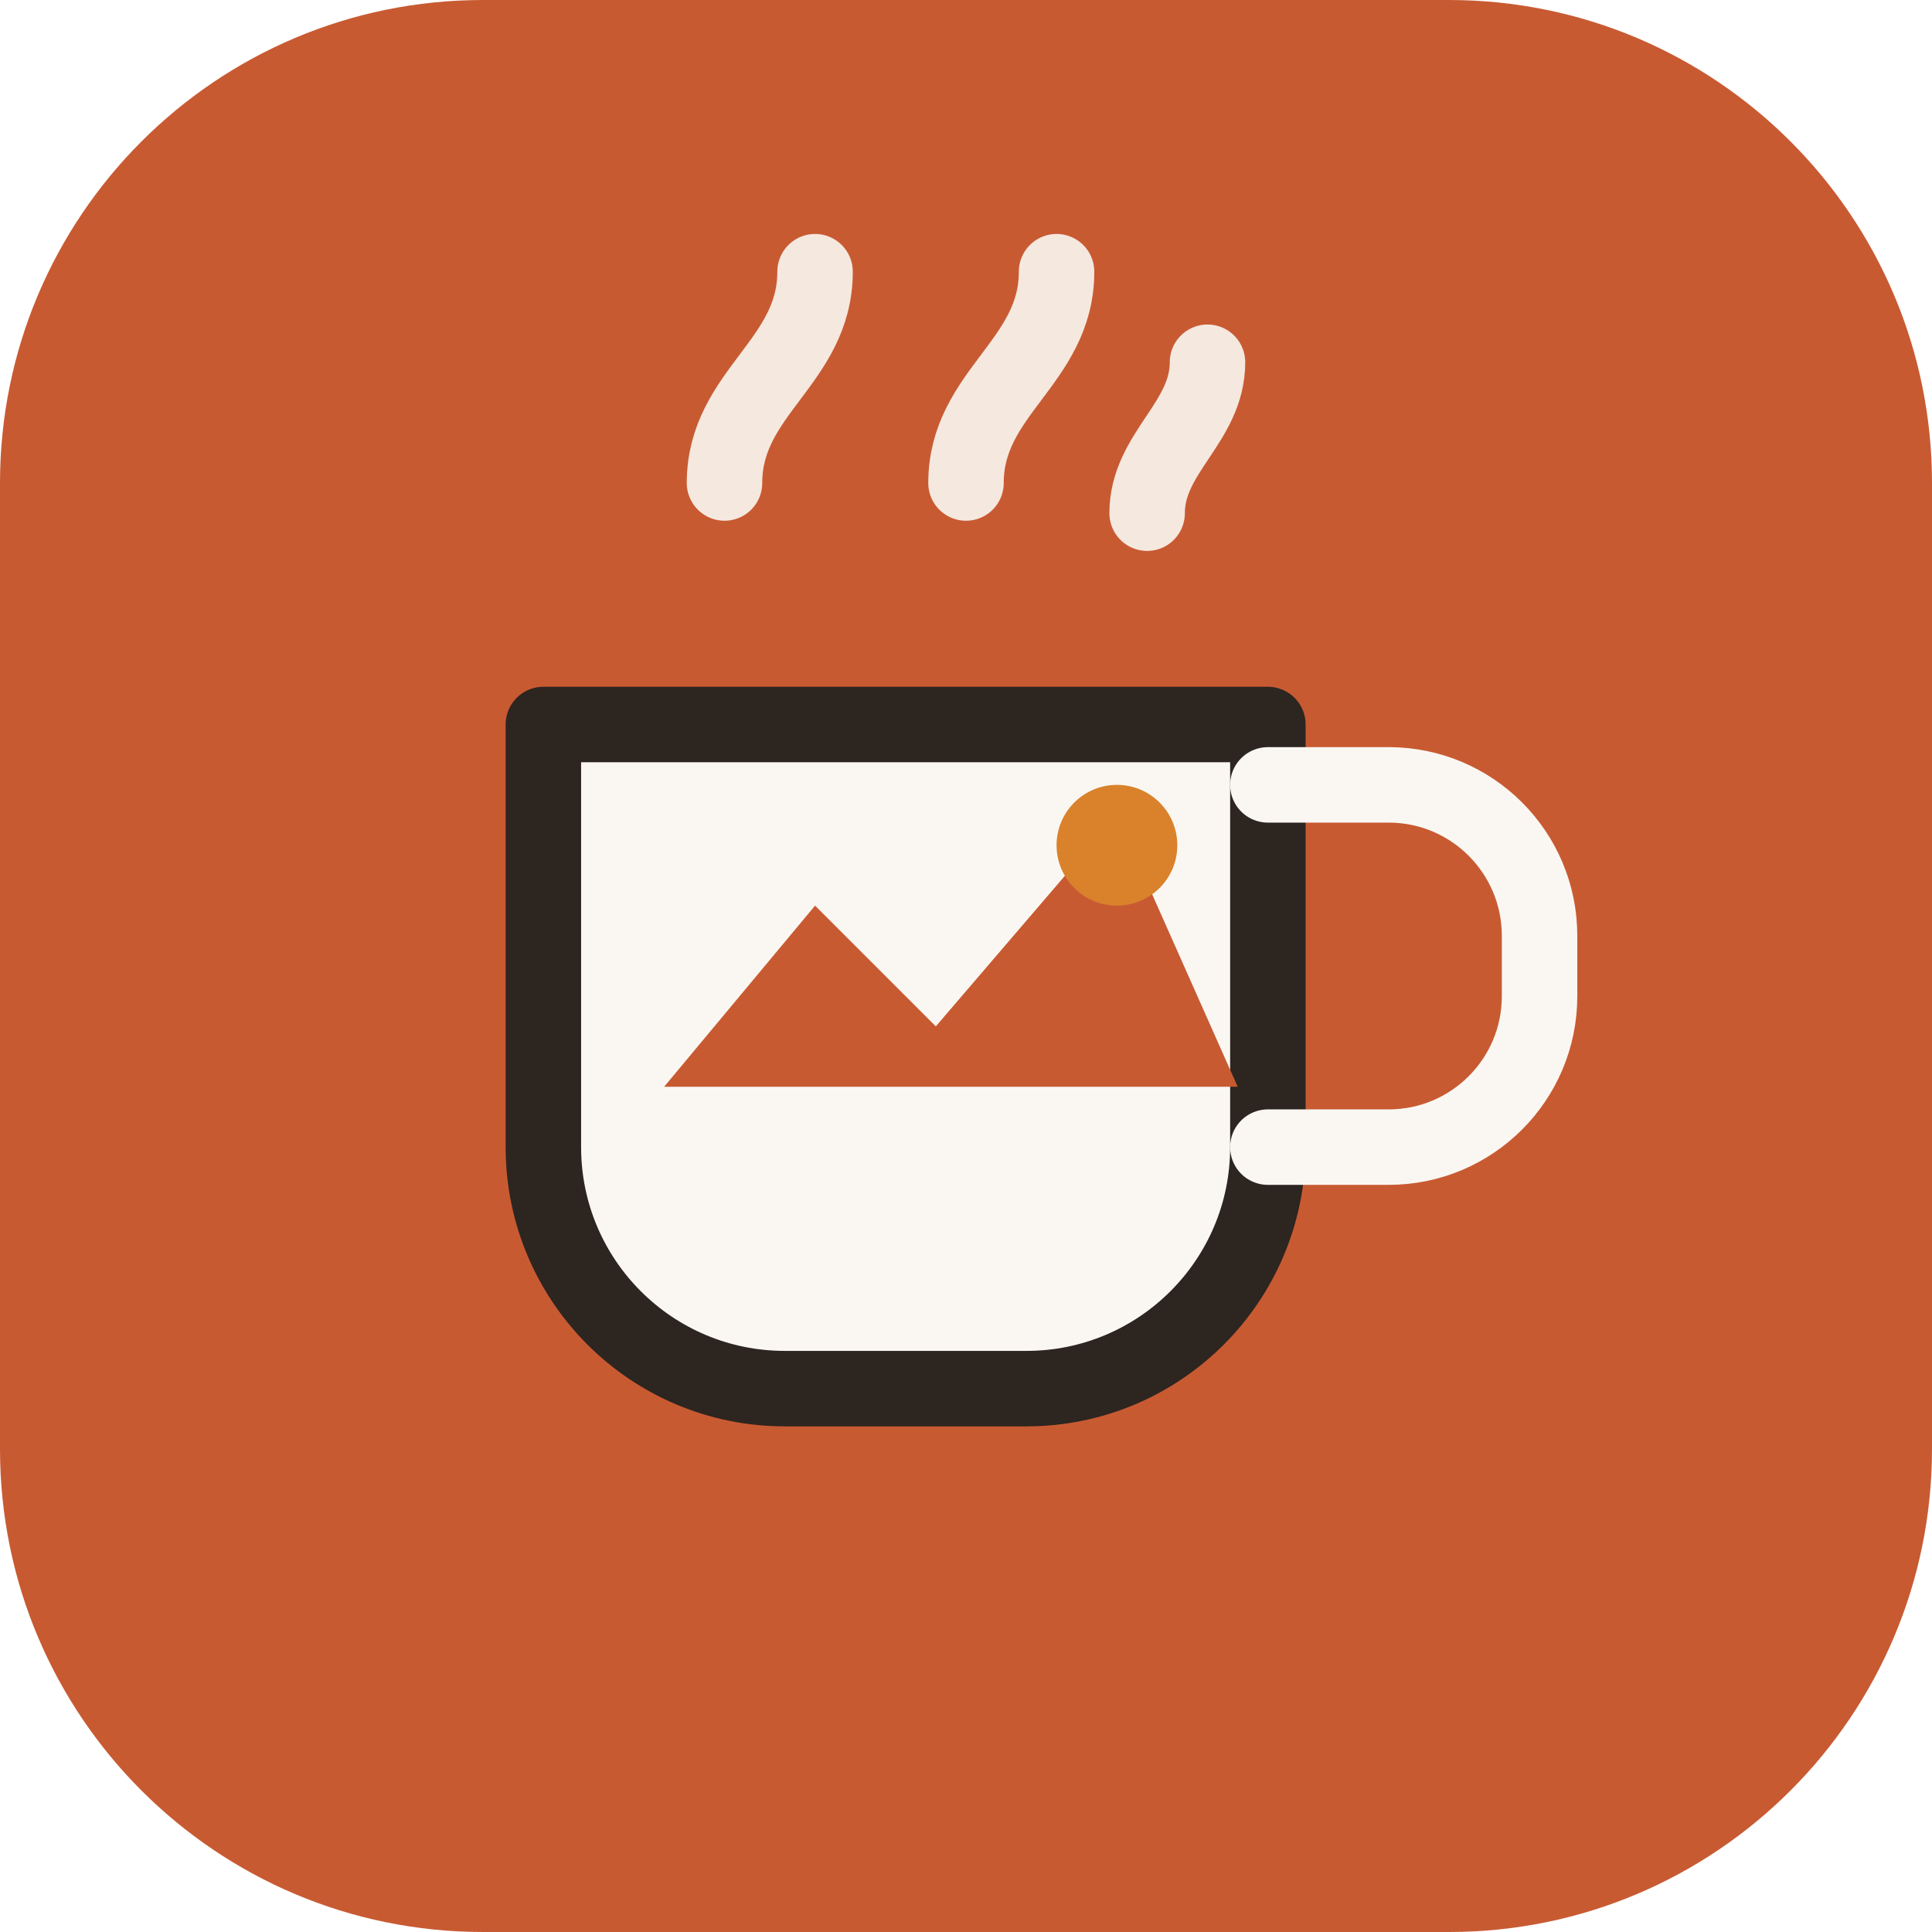
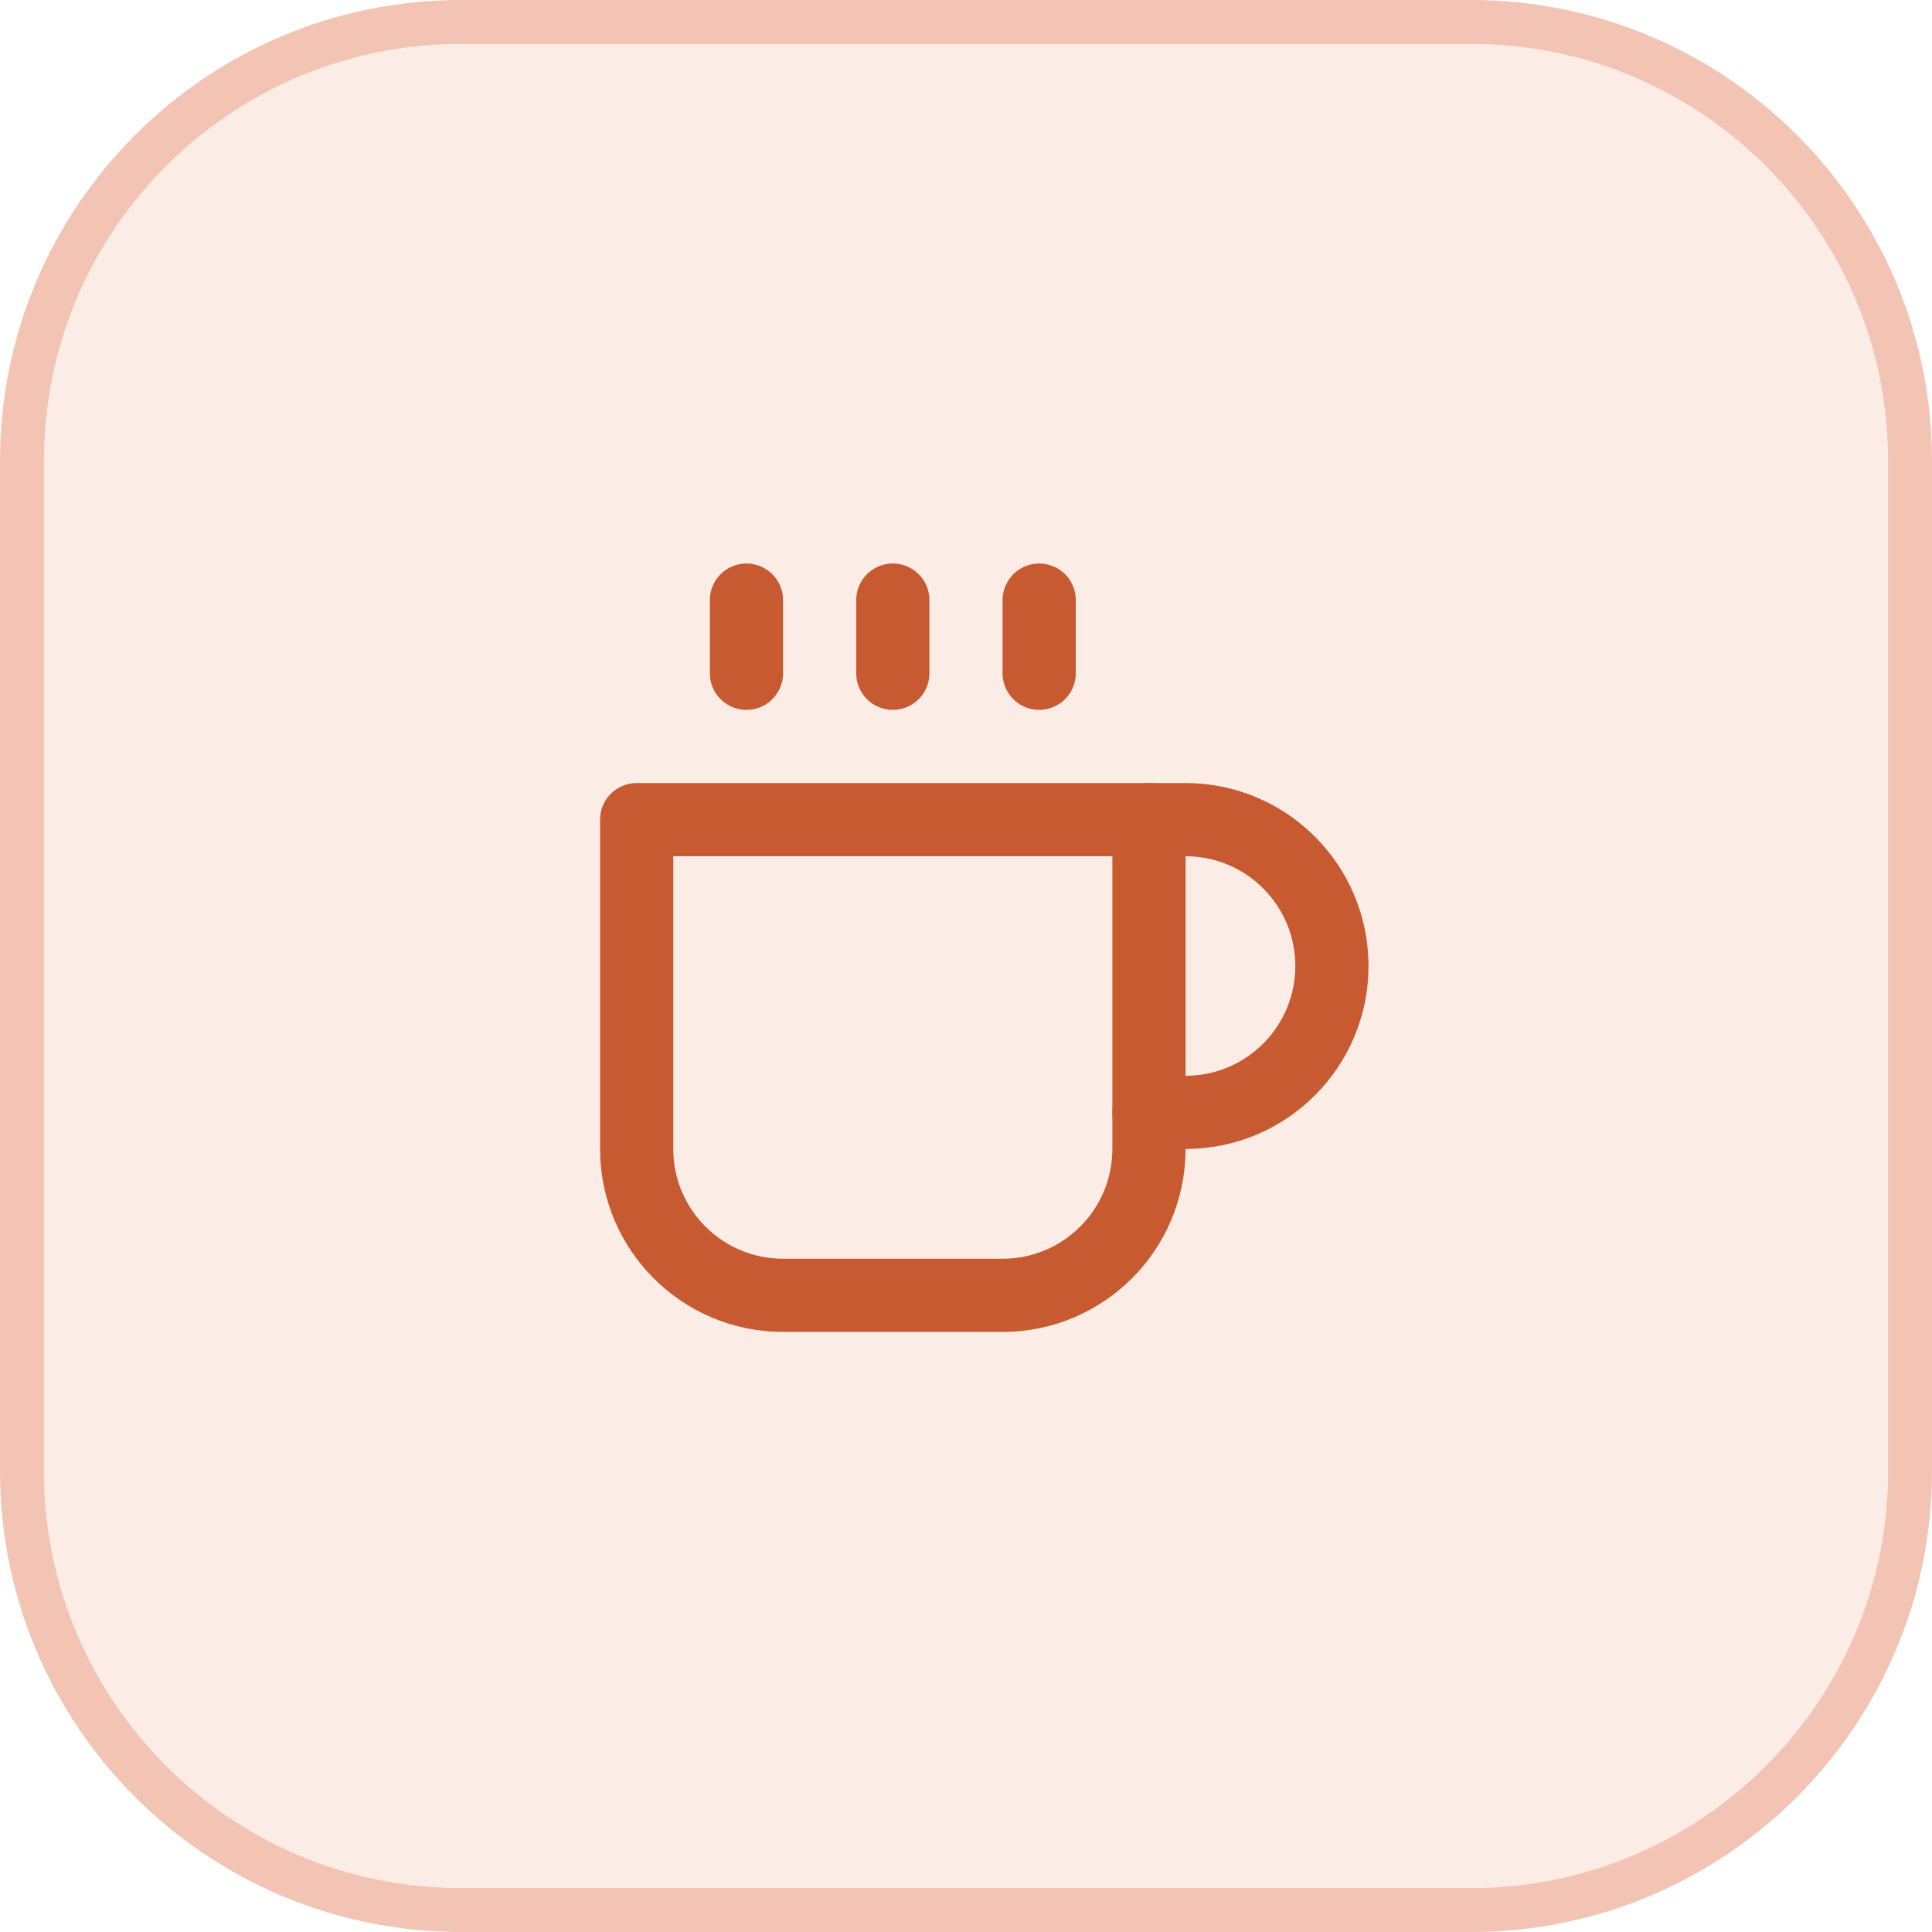
- <svg xmlns="http://www.w3.org/2000/svg" viewBox="0 0 64 64" fill="none">
-   <rect width="64" height="64" rx="16" fill="#C85A32" />
-   <path d="M18 24h24v14a8 8 0 0 1-8 8H26a8 8 0 0 1-8-8V24z" fill="#FAF7F2" stroke="#2D2520" stroke-width="2.5" stroke-linejoin="round" />
-   <path d="M42 26h4a5 5 0 0 1 5 5v2a5 5 0 0 1-5 5h-4" fill="none" stroke="#FAF7F2" stroke-width="2.5" stroke-linecap="round" />
-   <path d="M24 16c0-3 3-4 3-7M32 16c0-3 3-4 3-7M38 17c0-2 2-3 2-5" stroke="#FAF7F2" stroke-width="2.5" stroke-linecap="round" opacity="0.9" />
-   <path d="M22 36l5-6 4 4 6-7 4 9H22z" fill="#C85A32" />
-   <circle cx="37" cy="28" r="2" fill="#D9822B" />
+ <svg xmlns="http://www.w3.org/2000/svg" viewBox="0 0 44 44" fill="none">
+   <rect x="0.5" y="0.5" width="43" height="43" rx="10" fill="#FBECE6" stroke="#F3C4B3" stroke-width="1" />
+   <g transform="translate(12, 12) scale(0.833333)" stroke="#C85A32" stroke-width="2" stroke-linecap="round" stroke-linejoin="round" fill="none">
+     <path d="M17 8h1a4 4 0 1 1 0 8h-1" />
+     <path d="M3 8h14v9a4 4 0 0 1-4 4H7a4 4 0 0 1-4-4Z" />
+     <line x1="6" x2="6" y1="2" y2="4" />
+     <line x1="10" x2="10" y1="2" y2="4" />
+     <line x1="14" x2="14" y1="2" y2="4" />
+   </g>
</svg>
